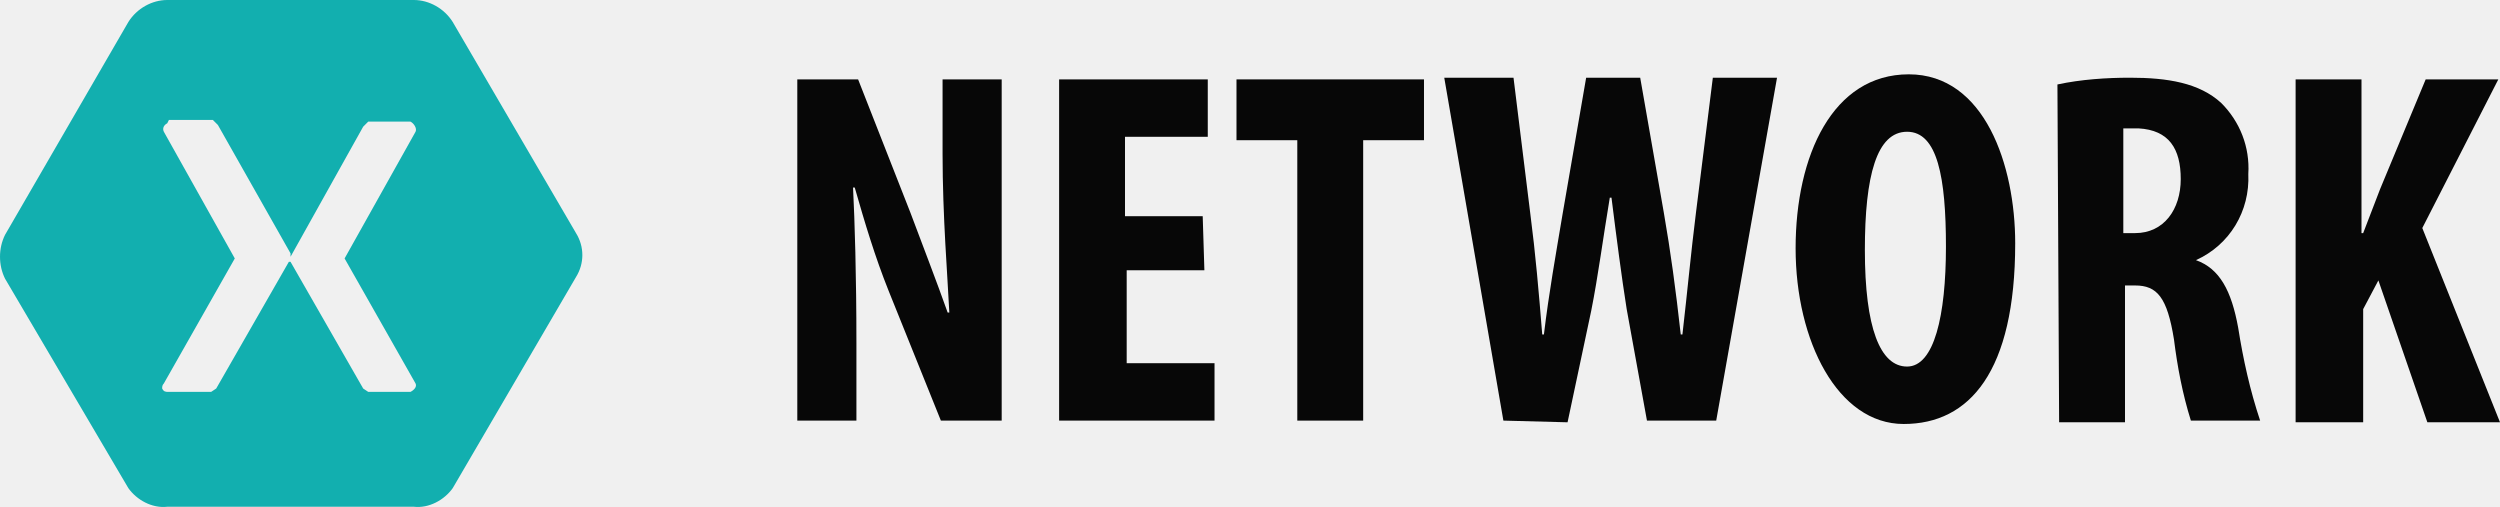
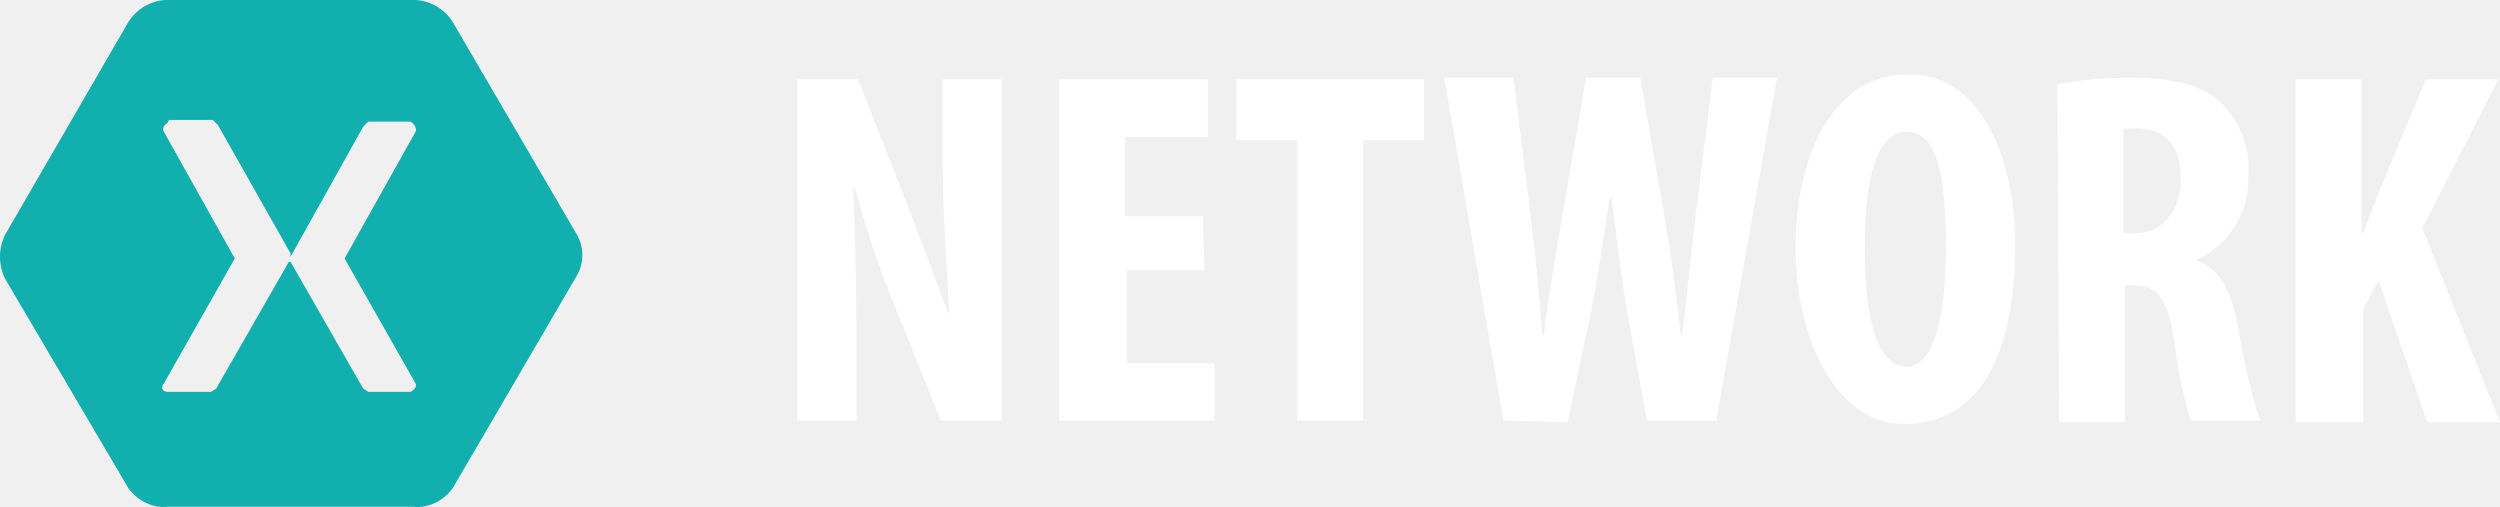
<svg xmlns="http://www.w3.org/2000/svg" version="1.1" id="Página_inicial" x="0px" y="0px" viewBox="0 0 148 30" style="enable-background:new 0 0 148 30;" xml:space="preserve">
-   <style type="text/css">
+   <defs id="defs3843" />
+   <style type="text/css" id="style3819">
	.st0{fill:#070707;}
	.st1{fill:#12AFAF;}
</style>
-   <path class="st0" d="M47.2,24.9V4.7h3.6l3.1,7.9c0.6,1.6,1.6,4.2,2.2,5.9h0.1c-0.1-2.1-0.4-5.7-0.4-9.4V4.7h3.5v20.2h-3.6l-3.1-7.7  c-0.8-2-1.4-4-2-6.1h-0.1c0.1,2,0.2,5.2,0.2,9.2v4.6H47.2L47.2,24.9z" />
-   <path class="st0" d="M71.3,16h-4.6v5.5h5.2v3.4h-9.2V4.7h8.8v3.4h-4.9v4.7h4.6L71.3,16L71.3,16z" />
-   <path class="st0" d="M76.8,8.3h-3.6V4.7h11.1v3.6h-3.6v16.6h-3.9V8.3z" />
-   <path class="st0" d="M89,24.9L85.5,4.6h4.1l1,8.1c0.3,2.3,0.5,4.6,0.7,7.1h0.1c0.3-2.5,0.7-4.7,1.1-7.1l1.4-8.1h3.2l1.4,8  c0.4,2.3,0.7,4.5,1,7.2h0.1c0.3-2.6,0.5-4.8,0.8-7.2l1-8h3.8l-3.6,20.3h-4.1l-1.2-6.6c-0.3-1.9-0.6-4.2-0.9-6.6h-0.1  c-0.4,2.4-0.7,4.7-1.1,6.7L92.8,25L89,24.9L89,24.9z" />
-   <path class="st0" d="M119.3,14.4c0,7.6-2.7,10.7-6.6,10.7s-6.4-4.9-6.4-10.4s2.2-10.3,6.7-10.3S119.3,9.8,119.3,14.4z M110.4,14.8  c0,4.6,0.9,6.9,2.5,6.9s2.3-3,2.3-7.1s-0.5-6.8-2.3-6.8S110.4,10.4,110.4,14.8z" />
-   <path class="st0" d="M121.8,5c1.4-0.3,2.9-0.4,4.3-0.4c2.2,0,4.1,0.3,5.4,1.5c1.1,1.1,1.7,2.6,1.6,4.2c0.1,2.2-1.1,4.2-3.1,5.1l0,0  c1.4,0.5,2.1,1.8,2.5,4c0.3,1.9,0.7,3.7,1.3,5.5h-4.1c-0.5-1.6-0.8-3.2-1-4.8c-0.4-2.5-1-3.2-2.3-3.2h-0.6V25h-3.9L121.8,5L121.8,5z   M125.7,13.8h0.7c1.7,0,2.7-1.4,2.7-3.2s-0.7-2.9-2.5-3h-0.9v6L125.7,13.8z" />
-   <path class="st0" d="M135.9,4.7h3.9v9.1h0.1l1-2.6l2.7-6.5h4.3l-4.5,8.8L148,25h-4.3l-2.9-8.4l-0.9,1.7V25h-4L135.9,4.7L135.9,4.7z" />
+   <path class="st0" d="M47.2,24.9V4.7h3.6l3.1,7.9c0.6,1.6,1.6,4.2,2.2,5.9h0.1c-0.1-2.1-0.4-5.7-0.4-9.4V4.7h3.5v20.2h-3.6l-3.1-7.7  c-0.8-2-1.4-4-2-6.1h-0.1c0.1,2,0.2,5.2,0.2,9.2v4.6H47.2L47.2,24.9z" id="path3823" style="fill:#ffffff;fill-opacity:1" />
+   <path class="st0" d="M71.3,16h-4.6v5.5h5.2v3.4h-9.2V4.7h8.8v3.4h-4.9v4.7h4.6L71.3,16L71.3,16z" id="path3825" style="fill:#ffffff;fill-opacity:1" />
+   <path class="st0" d="M76.8,8.3h-3.6V4.7h11.1v3.6h-3.6v16.6h-3.9V8.3z" id="path3827" style="fill:#ffffff;fill-opacity:1" />
+   <path class="st0" d="M89,24.9L85.5,4.6h4.1l1,8.1c0.3,2.3,0.5,4.6,0.7,7.1h0.1c0.3-2.5,0.7-4.7,1.1-7.1l1.4-8.1h3.2l1.4,8  c0.4,2.3,0.7,4.5,1,7.2h0.1c0.3-2.6,0.5-4.8,0.8-7.2l1-8h3.8l-3.6,20.3h-4.1l-1.2-6.6c-0.3-1.9-0.6-4.2-0.9-6.6h-0.1  c-0.4,2.4-0.7,4.7-1.1,6.7L92.8,25L89,24.9L89,24.9z" id="path3829" style="fill:#ffffff;fill-opacity:1" />
+   <path class="st0" d="M119.3,14.4c0,7.6-2.7,10.7-6.6,10.7s-6.4-4.9-6.4-10.4s2.2-10.3,6.7-10.3S119.3,9.8,119.3,14.4z M110.4,14.8  c0,4.6,0.9,6.9,2.5,6.9s2.3-3,2.3-7.1s-0.5-6.8-2.3-6.8S110.4,10.4,110.4,14.8z" id="path3831" style="fill:#ffffff;fill-opacity:1" />
+   <path class="st0" d="M121.8,5c1.4-0.3,2.9-0.4,4.3-0.4c2.2,0,4.1,0.3,5.4,1.5c1.1,1.1,1.7,2.6,1.6,4.2c0.1,2.2-1.1,4.2-3.1,5.1l0,0  c1.4,0.5,2.1,1.8,2.5,4c0.3,1.9,0.7,3.7,1.3,5.5h-4.1c-0.5-1.6-0.8-3.2-1-4.8c-0.4-2.5-1-3.2-2.3-3.2h-0.6V25h-3.9L121.8,5L121.8,5z   M125.7,13.8h0.7c1.7,0,2.7-1.4,2.7-3.2s-0.7-2.9-2.5-3h-0.9v6L125.7,13.8z" id="path3833" style="fill:#ffffff;fill-opacity:1" />
+   <path class="st0" d="M135.9,4.7h3.9v9.1h0.1l1-2.6l2.7-6.5h4.3l-4.5,8.8L148,25h-4.3l-2.9-8.4l-0.9,1.7V25h-4L135.9,4.7L135.9,4.7z" id="path3835" style="fill:#ffffff;fill-opacity:1" />
  <g id="Logo">
    <g id="xamagon">
      <path id="Logo-2" class="st1" d="M9.9,0C9,0,8.1,0.5,7.6,1.3L0.3,13.9c-0.4,0.8-0.4,1.8,0,2.6l7.3,12.4C8.1,29.6,9,30.1,9.9,30    h14.6c0.9,0.1,1.8-0.4,2.3-1.1l7.3-12.5c0.5-0.8,0.5-1.8,0-2.6L26.8,1.3C26.3,0.5,25.4,0,24.5,0H9.9z M10,7.1h2.6    c0.1,0.1,0.2,0.2,0.3,0.3l4.3,7.6v0.2l0,0l4.3-7.7c0.1-0.1,0.2-0.2,0.3-0.3h2.5c0.2,0.1,0.4,0.4,0.3,0.6l-4.2,7.5l4.2,7.4    c0.1,0.2-0.1,0.4-0.3,0.5l0,0h-2.5L21.5,23l-4.3-7.5h-0.1L12.8,23l-0.3,0.2H10c-0.2,0-0.3,0-0.4-0.2c0-0.1,0-0.2,0.1-0.3l4.2-7.4    L9.7,7.8c-0.1-0.2,0-0.4,0.2-0.5l0,0L10,7.1z" />
    </g>
  </g>
</svg>
